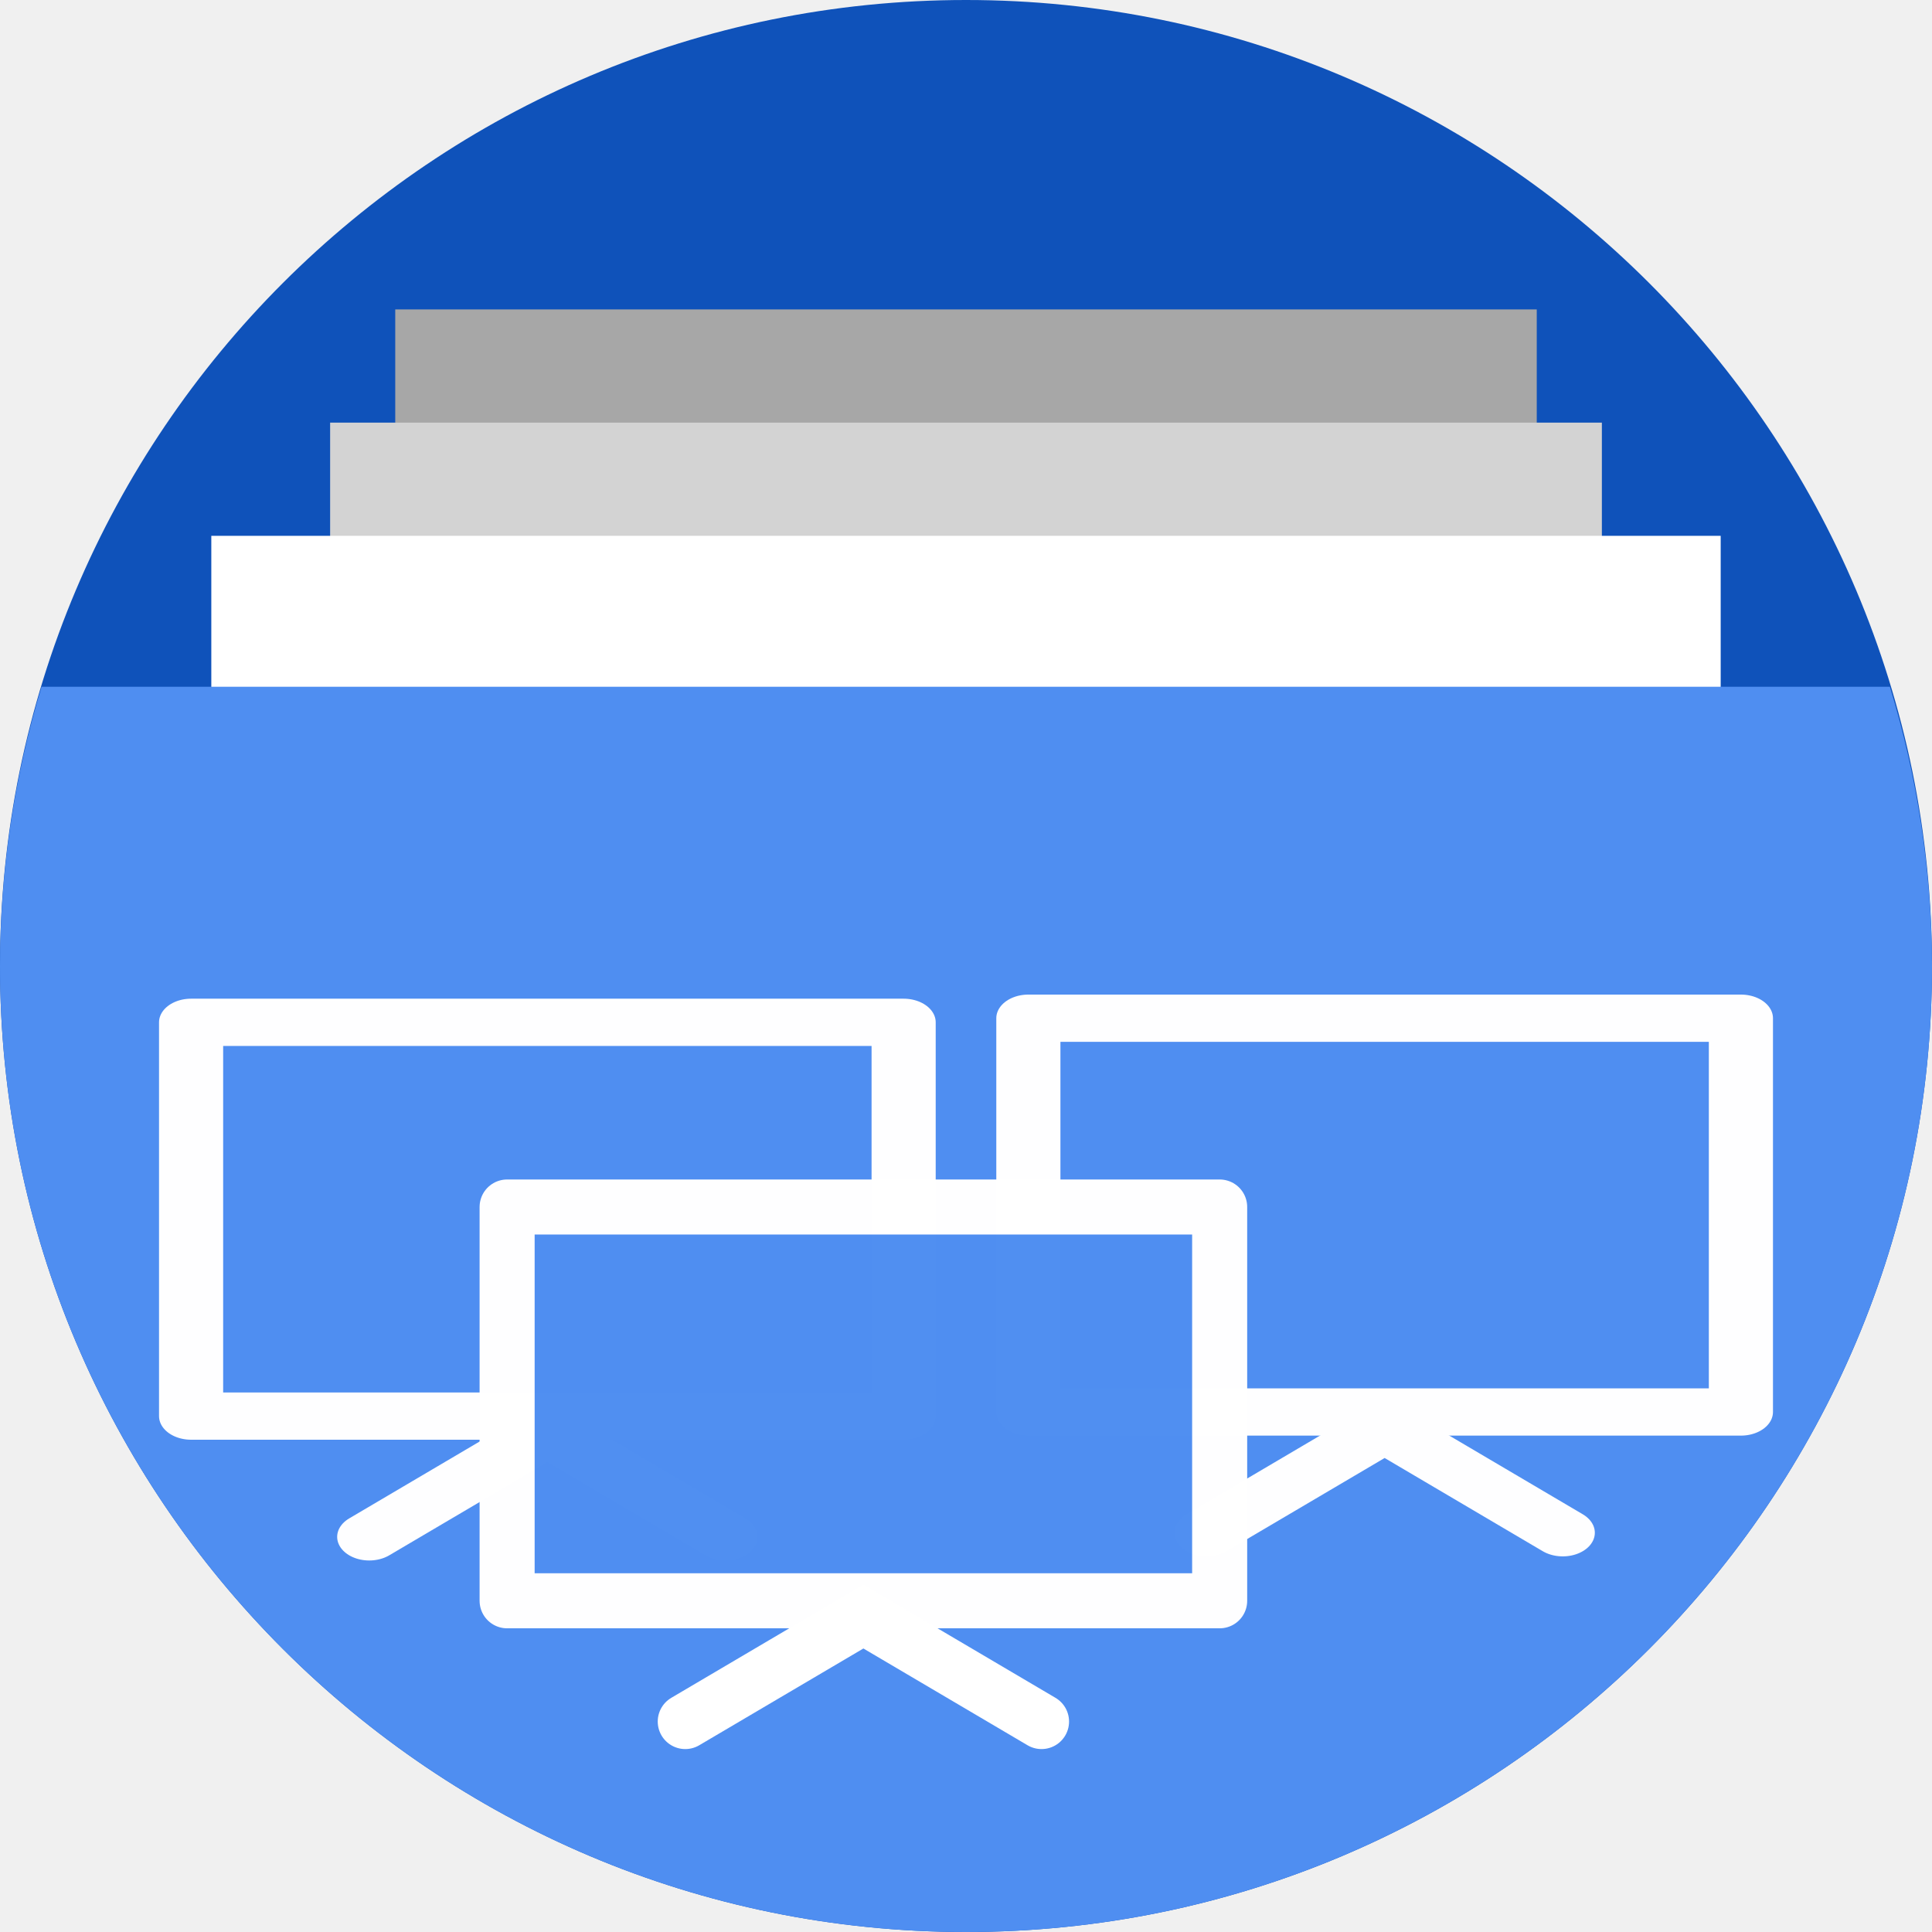
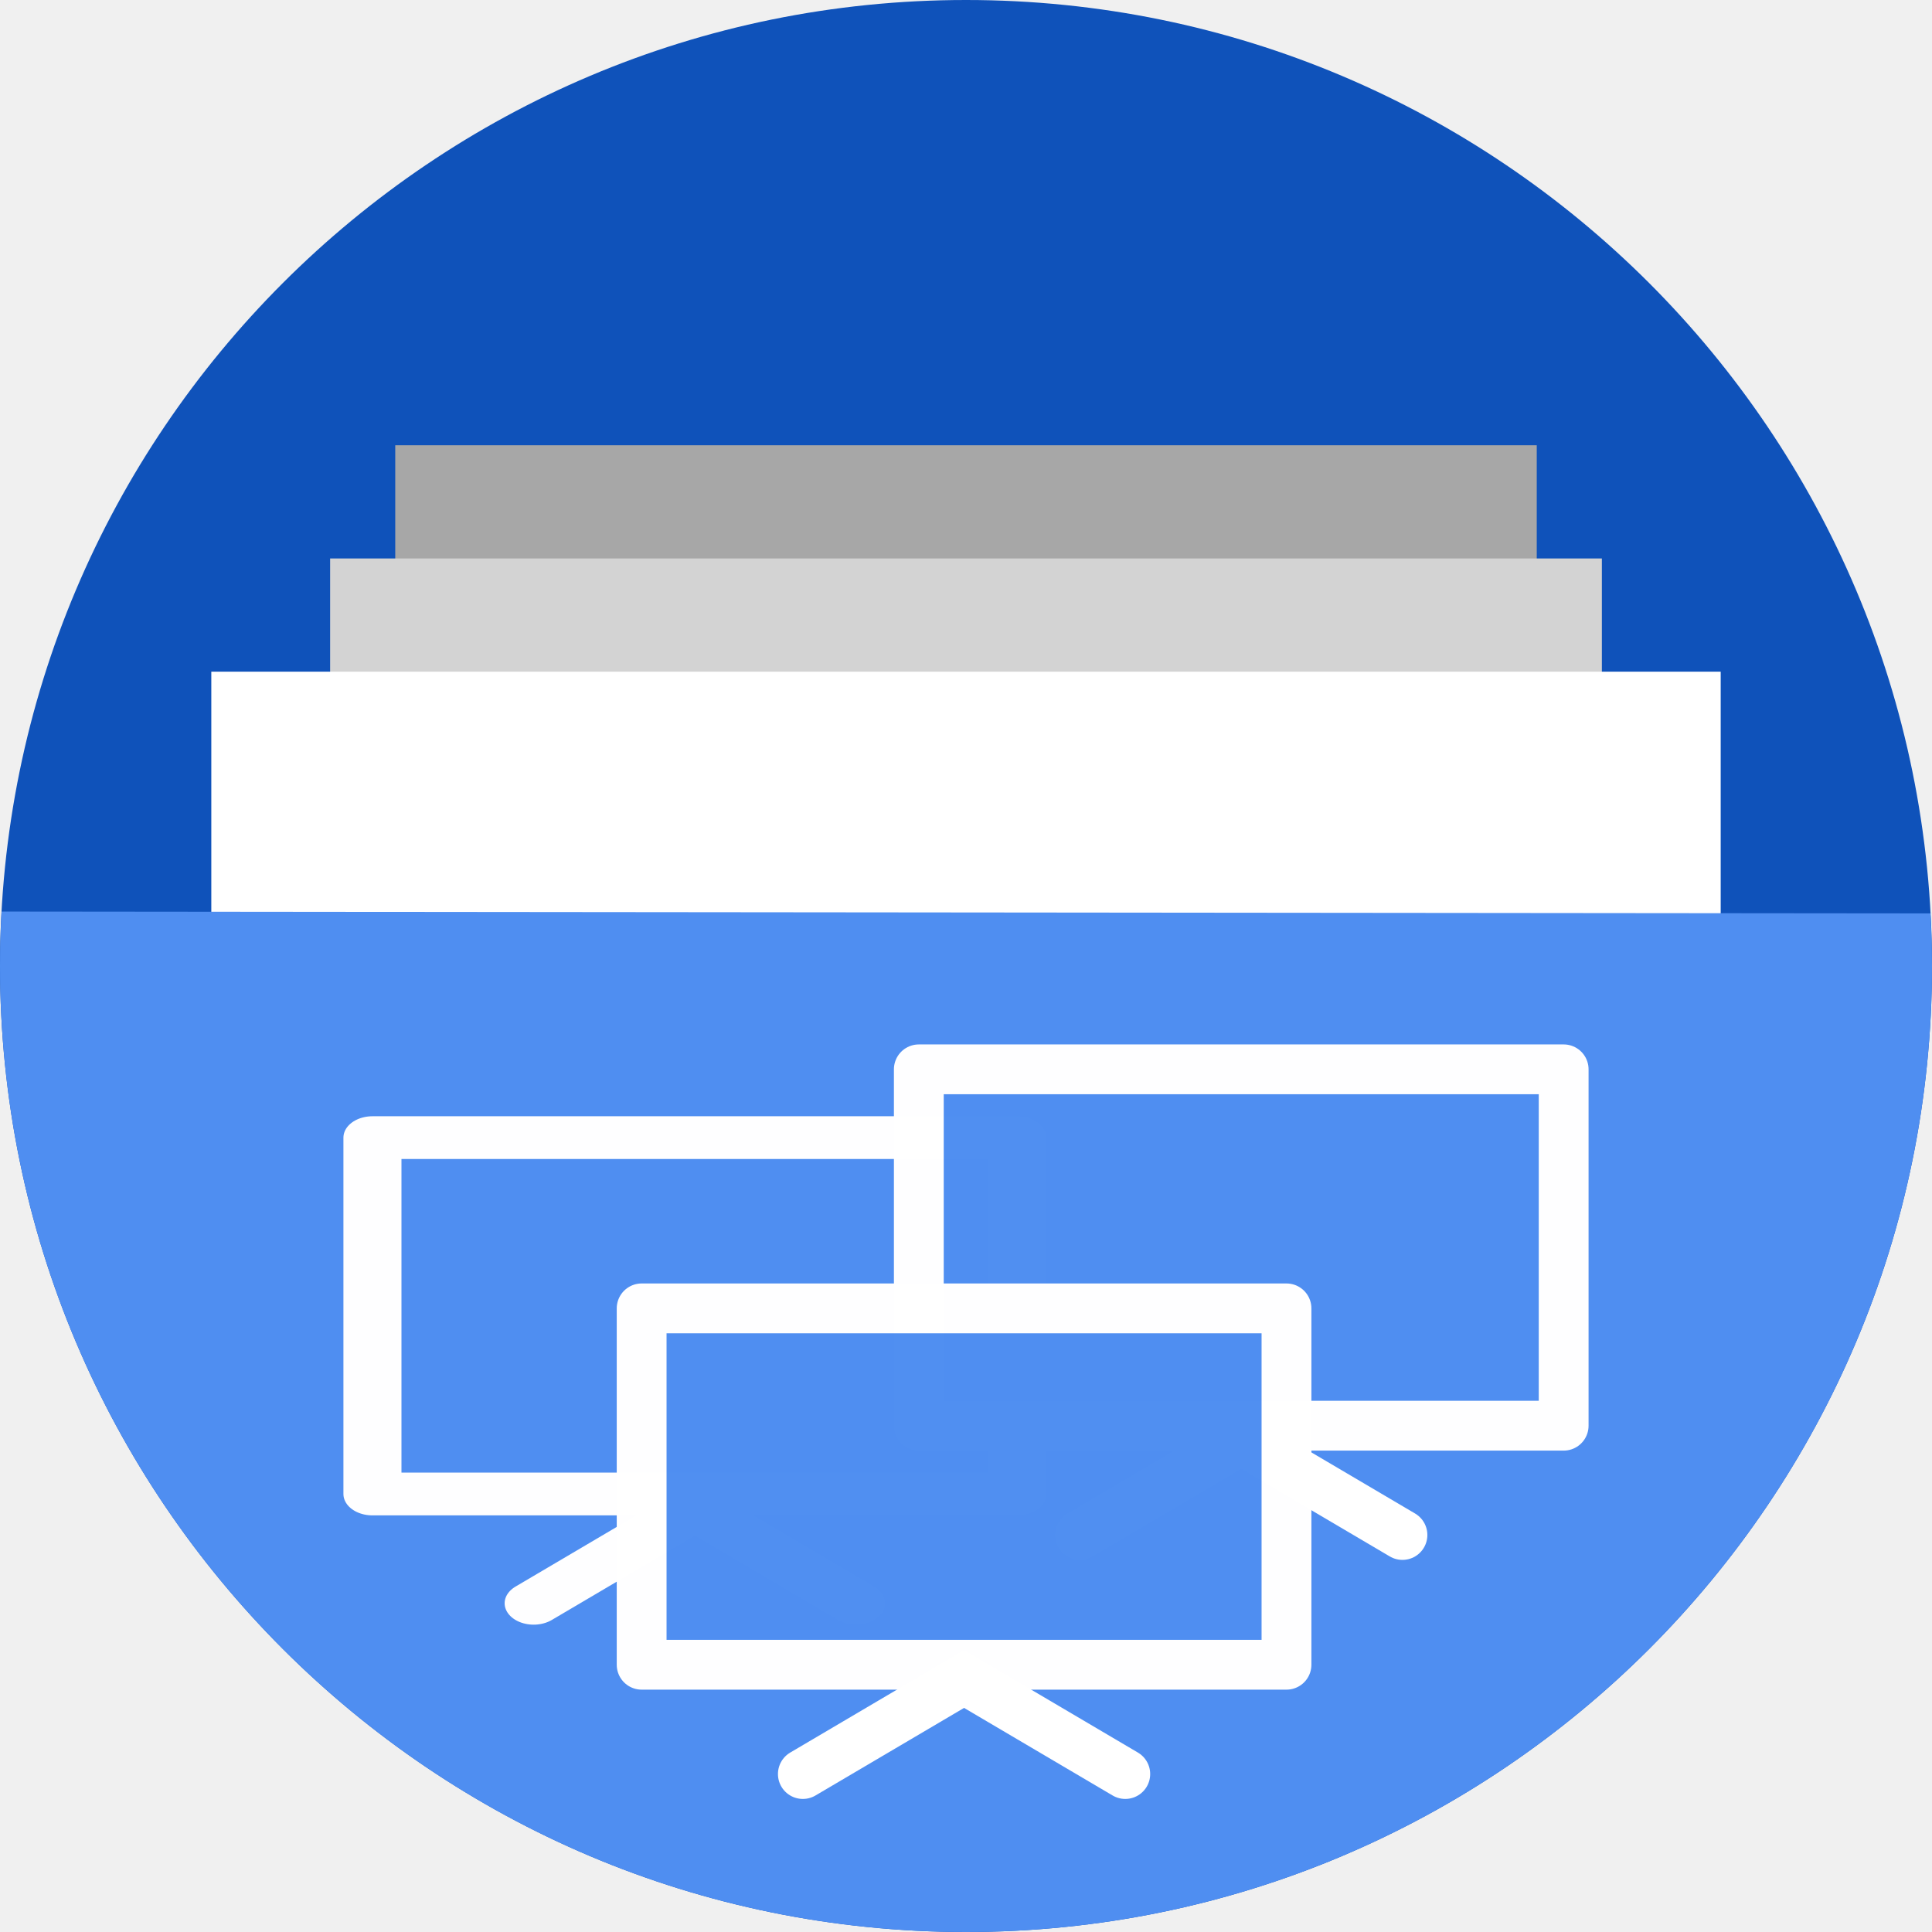
<svg xmlns="http://www.w3.org/2000/svg" version="1.1" id="svg2" viewBox="0 0 256 256" height="256" width="256">
  <defs id="defs4">
    <clipPath id="clipPath5002" clipPathUnits="userSpaceOnUse">
      <g id="g5004">
        <path style="fill:#0f9d58;fill-opacity:1;stroke:none;stroke-width:4.858;stroke-linejoin:round;stroke-miterlimit:4;stroke-dasharray:none;stroke-opacity:1" d="M 88.118,249.435 C 46.103,235.291 14.771,201.687 4.134,159.361 1.338,148.236 0.923,144.163 0.926,127.889 0.928,117.472 1.134,112.014 1.658,108.541 4.465,89.913 12.177,70.638 23.043,55.086 c 3.959,-5.666 8.345,-10.931 9.102,-10.926 0.328,0.002 10.489,18.31 22.579,40.683 12.09,22.373 22.375,41.335 22.854,42.136 0.479,0.802 0.925,2.441 0.99,3.643 0.343,6.316 2.524,14.21 5.642,20.423 2.954,5.887 5.065,8.733 10.435,14.067 6.714,6.67 12.889,10.286 21.732,12.729 3.166,0.874 5.105,1.05 11.575,1.05 8.826,0 12.602,-0.762 19.264,-3.887 2.046,-0.96 3.937,-1.665 4.202,-1.568 0.265,0.097 -11.056,17.665 -25.157,39.038 l -25.639,38.861 -3.094,0.112 c -2.555,0.093 -4.195,-0.258 -9.409,-2.014 z" id="path5006" transform="translate(0,796.3622)" />
        <path style="fill:#f4b400;fill-opacity:1;stroke:none;stroke-width:4.858;stroke-linejoin:round;stroke-miterlimit:4;stroke-dasharray:none;stroke-opacity:1" d="m 112.36,1051.517 c -10.001,-1.45 -12.156,-1.82 -12.532,-2.156 -0.249,-0.222 1.738,-3.748 4.55,-8.072 7.166,-11.021 49.772,-74.648 50.259,-75.055 3.575,-2.992 8.635,-8.041 10.575,-10.554 3.362,-4.353 7.558,-12.914 9.065,-18.494 6.193,-22.925 -2.593,-47.152 -21.7,-59.837 l -2.961,-1.966 17.025,0.296 c 9.364,0.163 31.17,0.434 48.459,0.603 l 31.435,0.307 1.546,4.189 c 2.246,6.086 4.678,15.095 5.935,21.982 1.525,8.36 1.925,28.859 0.739,37.828 -3.08,23.278 -12.813,45.72 -27.802,64.106 -20.476,25.117 -51.46,42.197 -84.146,46.389 -5.312,0.681 -26.646,0.986 -30.446,0.436 z" id="path5008" />
        <path style="fill:#db4437;fill-opacity:1;stroke:none;stroke-width:10;stroke-linejoin:round;stroke-miterlimit:4;stroke-dasharray:none;stroke-opacity:1" d="M 67.99,108.873 C 41.284,59.576 33.29,45.149 32.234,44.345 31.651,43.901 32.811,42.55 38.696,36.815 53.436,22.45 68.809,13.041 87.839,6.736 101.687,2.148 112.582,0.437 127.951,0.437 c 21.31,0 37.805,3.81 56.835,13.126 25.294,12.383 46.194,33.579 58.52,59.346 1.611,3.369 2.93,6.372 2.93,6.675 0,0.56 -10.549,0.495 -71.165,-0.437 l -24.288,-0.374 -3.931,-1.764 c -6.757,-3.033 -10.646,-3.84 -18.658,-3.868 -5.03,-0.018 -7.979,0.208 -10.316,0.788 -14.508,3.604 -26.283,12.948 -33.292,26.419 -3.585,6.891 -5.247,13.082 -6.332,23.583 l -0.337,3.267 -9.927,-18.326 z" id="path5010" transform="translate(0,796.3622)" />
      </g>
    </clipPath>
    <clipPath clipPathUnits="userSpaceOnUse" id="clipPath4271">
      <circle style="fill:#292929;fill-opacity:0.26;stroke:none;stroke-width:10;stroke-linejoin:round;stroke-miterlimit:4;stroke-dasharray:none;stroke-opacity:0.259" id="circle4273" cx="128" cy="128" r="128" />
    </clipPath>
    <clipPath id="clipPath4363" clipPathUnits="userSpaceOnUse">
      <circle style="fill:#4285f4;fill-opacity:1;stroke:none;stroke-width:10;stroke-linejoin:round;stroke-miterlimit:4;stroke-dasharray:none;stroke-opacity:0.259" id="circle4365" cx="128" cy="924.362" r="128" />
    </clipPath>
    <clipPath clipPathUnits="userSpaceOnUse" id="clipPath4452">
      <circle style="fill:#4285f4;fill-opacity:1;stroke:none;stroke-width:10;stroke-linejoin:round;stroke-miterlimit:4;stroke-dasharray:none;stroke-opacity:0.259" id="circle4454" cx="128" cy="924.362" r="128" />
    </clipPath>
    <clipPath id="clipPath5177" clipPathUnits="userSpaceOnUse">
      <circle style="fill:#4285f4;fill-opacity:1;stroke:none;stroke-width:10;stroke-linejoin:round;stroke-miterlimit:4;stroke-dasharray:none;stroke-opacity:0.259" id="circle5179" cx="128" cy="924.362" r="128" />
    </clipPath>
    <clipPath clipPathUnits="userSpaceOnUse" id="clipPath4342">
      <circle style="fill:#4285f4;fill-opacity:1;stroke:none;stroke-width:10;stroke-linejoin:round;stroke-miterlimit:4;stroke-dasharray:none;stroke-opacity:0.259" id="circle4344" cx="128" cy="933.487" r="128" />
    </clipPath>
    <clipPath id="clipPath4681" clipPathUnits="userSpaceOnUse">
      <circle style="fill:#9d5fad;fill-opacity:1;stroke:none;stroke-width:10;stroke-linejoin:round;stroke-miterlimit:4;stroke-dasharray:none;stroke-opacity:0.259" id="circle4683" cx="127.003" cy="930.44" r="128" />
    </clipPath>
    <clipPath clipPathUnits="userSpaceOnUse" id="clipPath4235">
      <circle style="fill:#0f9d58;fill-opacity:1;stroke:none;stroke-width:10;stroke-linejoin:round;stroke-miterlimit:4;stroke-dasharray:none;stroke-opacity:0.259" id="circle4237" cx="128" cy="924.362" r="128" />
    </clipPath>
    <clipPath id="clipPath4771" clipPathUnits="userSpaceOnUse">
      <circle style="fill:#0f9d58;fill-opacity:1;stroke:none;stroke-width:10;stroke-linejoin:round;stroke-miterlimit:4;stroke-dasharray:none;stroke-opacity:0.259" id="circle4773" cx="128" cy="924.362" r="128" />
    </clipPath>
    <clipPath clipPathUnits="userSpaceOnUse" id="clipPath4842">
      <circle style="fill:#0f9d58;fill-opacity:1;stroke:none;stroke-width:10;stroke-linejoin:round;stroke-miterlimit:4;stroke-dasharray:none;stroke-opacity:0.259" id="circle4844" cx="128" cy="924.362" r="128" />
    </clipPath>
    <clipPath id="clipPath4458" clipPathUnits="userSpaceOnUse">
      <circle style="fill:#ff3b38;fill-opacity:1;stroke:none;stroke-width:10;stroke-linejoin:round;stroke-miterlimit:4;stroke-dasharray:none;stroke-opacity:0.259" id="circle4460" cx="128" cy="924.362" r="128" />
    </clipPath>
    <clipPath clipPathUnits="userSpaceOnUse" id="clipPath4783">
      <circle style="fill:#ff3b38;fill-opacity:1;stroke:none;stroke-width:10;stroke-linejoin:round;stroke-miterlimit:4;stroke-dasharray:none;stroke-opacity:0.259" id="circle4785" cx="128" cy="924.362" r="128" />
    </clipPath>
    <clipPath id="clipPath4789" clipPathUnits="userSpaceOnUse">
      <circle style="fill:#80b4ff;fill-opacity:1;stroke:none;stroke-width:10;stroke-linejoin:round;stroke-miterlimit:4;stroke-dasharray:none;stroke-opacity:0.259" id="circle4791" cx="102.647" cy="924.362" r="128" />
    </clipPath>
    <clipPath clipPathUnits="userSpaceOnUse" id="clipPath4476">
      <circle style="fill:#80b4ff;fill-opacity:1;stroke:none;stroke-width:10;stroke-linejoin:round;stroke-miterlimit:4;stroke-dasharray:none;stroke-opacity:0.259" id="circle4478" cx="112.592" cy="920.235" r="82.028" />
    </clipPath>
    <filter id="filter4298" style="color-interpolation-filters:sRGB">
      <feFlood id="feFlood4300" result="flood" flood-color="rgb(0,0,0)" flood-opacity="0.498" />
      <feComposite id="feComposite4302" result="composite1" operator="in" in2="SourceGraphic" in="flood" />
      <feGaussianBlur id="feGaussianBlur4304" result="blur" stdDeviation="1.6" in="composite1" />
      <feOffset id="feOffset4306" result="offset" dy="-7.7" dx="-2.77556e-17" />
      <feComposite id="feComposite4308" result="composite2" operator="over" in2="offset" in="SourceGraphic" />
    </filter>
    <clipPath clipPathUnits="userSpaceOnUse" id="clipPath5389">
      <circle style="fill:#2496e3;fill-opacity:1;stroke:none;stroke-width:10;stroke-linejoin:round;stroke-miterlimit:4;stroke-dasharray:none;stroke-opacity:0.259" id="circle5391" cx="128" cy="924.362" r="128" />
    </clipPath>
    <clipPath clipPathUnits="userSpaceOnUse" id="clipPath5092">
      <path transform="matrix(1.231534,0,0,1.060896,-109.2427,-939.3781)" id="path5094" d="m 10.421,864.272 42.535,-0.091 21.267,-0.046 c 7.245,-0.015 14.491,-0.03 21.736,-0.046 8.395,-10.588 10.292,-15.477 14.085,-17.717 3.793,-2.24 9.482,-1.832 25.46,-1.827 23.366,-0.007 109.606,-0.678 109.606,-0.678 l -0.088,12.152 -0.088,12.152 -0.088,12.152 -0.088,12.152 -0.088,12.152 -0.088,12.152 -0.088,12.152 -0.088,12.152 -0.088,12.152 -0.088,12.152 -0.088,12.152 -0.088,12.152 -0.088,12.152 -0.088,12.152 c 0,0 0.594,8.159 -0.088,12.152 -0.582,3.408 -0.78,7.518 -3.37,9.807 -2.831,2.503 -7.334,1.952 -11.093,2.344 -4.766,0.498 -14.375,0 -14.375,0 l -14.375,0 -14.375,0 -14.375,0 -14.375,0 -14.375,0 -14.375,0 -14.375,0 -14.375,0 -14.375,0 c 0,0 -9.583,0 -14.375,0 -4.792,0 -9.583,0 -14.375,0 -4.792,0 -9.501,0.094 -14.375,0 -4.874,-0.093 -10.854,0.062 -15.031,-0.571 -4.177,-0.633 -7.7,-0.558 -9.968,-2.711 -2.269,-2.154 -2.216,-4.499 -2.972,-7.595 -0.756,-3.095 -0.957,-7.246 -1.189,-10.877 -0.232,-3.631 -0.137,-7.251 -0.205,-10.877 -0.068,-3.626 -0.137,-7.251 -0.205,-10.877 -0.068,-3.626 -0.137,-7.251 -0.205,-10.877 -0.068,-3.626 -0.137,-7.251 -0.205,-10.877 -0.068,-3.626 -0.205,-10.877 -0.205,-10.877 L 12.062,951.284 11.857,940.408 11.652,929.531 11.447,918.655 11.242,907.778 11.037,896.902 10.832,886.025 10.627,875.148 Z" style="opacity:0.91;fill:#38bae1;fill-opacity:1;stroke:none;stroke-width:0;stroke-linecap:round;stroke-linejoin:round;stroke-miterlimit:4;stroke-dasharray:none;stroke-opacity:1;filter:url(#filter4298)" />
    </clipPath>
    <clipPath clipPathUnits="userSpaceOnUse" id="clipPath5147">
      <circle style="fill:#2496e3;fill-opacity:1;stroke:none;stroke-width:10;stroke-linejoin:round;stroke-miterlimit:4;stroke-dasharray:none;stroke-opacity:0.259" id="circle5149" cx="128" cy="924.362" r="128" />
    </clipPath>
    <clipPath clipPathUnits="userSpaceOnUse" id="clipPath5153">
      <path clip-path="url(#clipPath5147)" id="path5155" d="m 255.701,889.78 -111.252,-0.299 -33.495,-57.121 -110.953,0 0,220 256,0 z" style="opacity:1;fill:#37bae1;fill-opacity:1;stroke:none;stroke-width:10;stroke-linecap:butt;stroke-linejoin:miter;stroke-miterlimit:4;stroke-dasharray:none;stroke-opacity:1" transform="matrix(0.9631056,0,0,0.9631058,-73.60826,-871.1027)" />
    </clipPath>
    <clipPath id="clipPath4537" clipPathUnits="userSpaceOnUse">
      <path transform="matrix(0.8746836,0,0,0.8746837,-63.85454,-777.382)" clip-path="url(#clipPath5147)" id="path4539" d="m 255.402,879.313 -121.72,0 -22.729,-46.953 -110.953,0 0,220 256,0 z" style="opacity:1;fill:#2ccaff;fill-opacity:1;stroke:none;stroke-width:10;stroke-linecap:butt;stroke-linejoin:miter;stroke-miterlimit:4;stroke-dasharray:none;stroke-opacity:1" />
    </clipPath>
    <clipPath clipPathUnits="userSpaceOnUse" id="clipPath4592">
      <ellipse style="fill:#218dd7;fill-opacity:1;stroke:none;stroke-width:10;stroke-linejoin:round;stroke-miterlimit:4;stroke-dasharray:none;stroke-opacity:0.259" id="circle4594" cx="48.105" cy="31.143" rx="111.96" ry="111.96" />
    </clipPath>
    <clipPath id="clipPath5287" clipPathUnits="userSpaceOnUse">
      <circle style="fill:#218dd7;fill-opacity:1;stroke:none;stroke-width:10;stroke-linejoin:round;stroke-miterlimit:4;stroke-dasharray:none;stroke-opacity:0.259" id="circle5289" cx="143.661" cy="935.11" r="110.354" />
    </clipPath>
    <clipPath clipPathUnits="userSpaceOnUse" id="clipPath4946">
      <g id="g4956" transform="translate(-5e-7,74.17366)">
        <rect style="opacity:1;fill:#a7a7a7;fill-opacity:1;stroke:none;stroke-width:11.469;stroke-linecap:butt;stroke-linejoin:miter;stroke-miterlimit:4;stroke-dasharray:none;stroke-opacity:1" id="rect4948" width="151.256" height="45" x="52.372" y="737.362" />
        <rect y="752.362" x="43.744" height="45" width="168.512" id="rect4950" style="opacity:1;fill:#d3d3d3;fill-opacity:1;stroke:none;stroke-width:12.105;stroke-linecap:butt;stroke-linejoin:miter;stroke-miterlimit:4;stroke-dasharray:none;stroke-opacity:1" />
        <rect style="opacity:1;fill:#ffffff;fill-opacity:1;stroke:none;stroke-width:13.188;stroke-linecap:butt;stroke-linejoin:miter;stroke-miterlimit:4;stroke-dasharray:none;stroke-opacity:1" id="rect4952" width="200" height="45" x="28" y="767.362" />
        <path id="path4954" d="M 5.506,787.362 A 128,128 0 0 0 0,824.362 128,128 0 0 0 128,952.362 128,128 0 0 0 256,824.362 a 128,128 0 0 0 -5.582,-37 z" style="fill:#2ccaff;fill-opacity:1;fill-rule:evenodd;stroke:none;stroke-width:2.849px;stroke-linecap:butt;stroke-linejoin:miter;stroke-opacity:1" />
      </g>
    </clipPath>
  </defs>
  <g id="layer1" transform="translate(0,-796.3622)">
-     <circle r="128" cy="924.362" cx="128" id="path4152" style="fill:#0f52ba;fill-opacity:1;stroke:none;stroke-width:10;stroke-linejoin:round;stroke-miterlimit:4;stroke-dasharray:none;stroke-opacity:0.259" />
    <text xml:space="preserve" style="font-style:normal;font-weight:normal;font-size:40px;line-height:125%;font-family:sans-serif;letter-spacing:0px;word-spacing:0px;fill:#000000;fill-opacity:1;stroke:none;stroke-width:1px;stroke-linecap:butt;stroke-linejoin:miter;stroke-opacity:1" x="120" y="927.362" id="text4914">
      <tspan id="tspan4916" x="120" y="927.362" />
    </text>
-     <g id="g4241" transform="translate(-4.11162,138)" style="stroke:none">
-       <g id="g4446" style="stroke:none">
-         <g style="fill:none;fill-rule:evenodd;stroke:none;stroke-width:10;stroke-linecap:round;stroke-linejoin:miter;stroke-miterlimit:4;stroke-dasharray:none;stroke-opacity:1" id="g4448">
-           <path d="m 129.989,850.412 c 0,15 0,15 0,15 L -82.143,1077.544 c 0,0 0,0 0,-15 z" id="path4450" style="stroke:none" />
-         </g>
-         <path style="fill:none;fill-rule:evenodd;stroke:none;stroke-width:10;stroke-linecap:round;stroke-linejoin:miter;stroke-miterlimit:4;stroke-dasharray:none;stroke-opacity:1" d="m 129.989,850.412 c 0,15 0,15 0,15" id="path4247" />
-       </g>
-       <g id="g4453" style="stroke:none">
-         <g style="fill:none;fill-rule:evenodd;stroke:none;stroke-width:10;stroke-linecap:round;stroke-linejoin:miter;stroke-miterlimit:4;stroke-dasharray:none;stroke-opacity:1" id="g4455">
-           <path d="m 111.581,850.412 c 0,15 0,15 0,15 l -212.132,212.132 c 0,0 0,0 0,-15 z" id="path4457" style="stroke:none" />
-         </g>
-         <path id="path4245" d="m 111.581,850.412 c 0,15 0,15 0,15" style="fill:none;fill-rule:evenodd;stroke:none;stroke-width:10;stroke-linecap:round;stroke-linejoin:miter;stroke-miterlimit:4;stroke-dasharray:none;stroke-opacity:1" />
-       </g>
-       <g id="g4460" style="stroke:none">
-         <g style="fill:none;fill-rule:evenodd;stroke:none;stroke-width:10;stroke-linecap:round;stroke-linejoin:miter;stroke-miterlimit:4;stroke-dasharray:none;stroke-opacity:1" id="g4462">
-           <path d="m 93.173,850.412 c 0,15 0,15 0,15 L -118.959,1077.544 c 0,0 0,0 0,-15 z" id="path4464" style="stroke:none" />
-         </g>
-         <path style="fill:none;fill-rule:evenodd;stroke:none;stroke-width:10;stroke-linecap:round;stroke-linejoin:miter;stroke-miterlimit:4;stroke-dasharray:none;stroke-opacity:1" d="m 93.173,850.412 c 0,15 0,15 0,15" id="path4243" />
-       </g>
-       <g id="g4467" style="stroke:none">
-         <g style="fill:none;fill-rule:evenodd;stroke:none;stroke-width:10;stroke-linecap:round;stroke-linejoin:miter;stroke-miterlimit:4;stroke-dasharray:none;stroke-opacity:1" id="g4469">
-           <path d="m 166.804,850.412 c 0,15 0,15 0,15 L -45.328,1077.544 c 0,0 0,0 0,-15 z" id="path4471" style="stroke:none" />
-         </g>
-         <path style="fill:none;fill-rule:evenodd;stroke:none;stroke-width:10;stroke-linecap:round;stroke-linejoin:miter;stroke-miterlimit:4;stroke-dasharray:none;stroke-opacity:1" d="m 166.804,850.412 c 0,15 0,15 0,15" id="path4251" />
-       </g>
-       <g id="g4474" style="stroke:none">
-         <g style="fill:none;fill-rule:evenodd;stroke:none;stroke-width:10;stroke-linecap:round;stroke-linejoin:miter;stroke-miterlimit:4;stroke-dasharray:none;stroke-opacity:1" id="g4476">
-           <path d="m 148.396,850.412 c 0,15 0,15 0,15 L -63.736,1077.544 c 0,0 0,0 0,-15 z" id="path4478" style="stroke:none" />
-         </g>
-         <path id="path4249" d="m 148.396,850.412 c 0,15 0,15 0,15" style="fill:none;fill-rule:evenodd;stroke:none;stroke-width:10;stroke-linecap:round;stroke-linejoin:miter;stroke-miterlimit:4;stroke-dasharray:none;stroke-opacity:1" />
-       </g>
-     </g>
    <g style="opacity:1;fill:#ffffff;fill-opacity:1;fill-rule:nonzero;stroke:none;stroke-width:1;stroke-miterlimit:4;stroke-dasharray:none;stroke-opacity:1" id="g4228" transform="matrix(1.143271,0,0,1.14327,73.00302,888.7578)">
      <g style="fill:#ffffff;fill-opacity:1;stroke:none;stroke-width:1;stroke-miterlimit:4;stroke-dasharray:none;stroke-opacity:1" id="g4230" />
    </g>
-     <rect style="opacity:1;fill:#a7a7a7;fill-opacity:1;stroke:none;stroke-width:11.469;stroke-linecap:butt;stroke-linejoin:miter;stroke-miterlimit:4;stroke-dasharray:none;stroke-opacity:1" id="rect4515" width="151.256" height="45" x="52.372" y="837.362" />
-     <rect y="852.362" x="43.744" height="45" width="168.512" id="rect5393" style="opacity:1;fill:#d3d3d3;fill-opacity:1;stroke:none;stroke-width:12.105;stroke-linecap:butt;stroke-linejoin:miter;stroke-miterlimit:4;stroke-dasharray:none;stroke-opacity:1" />
-     <rect style="opacity:1;fill:#ffffff;fill-opacity:1;stroke:none;stroke-width:13.188;stroke-linecap:butt;stroke-linejoin:miter;stroke-miterlimit:4;stroke-dasharray:none;stroke-opacity:1" id="rect5395" width="200" height="45" x="28" y="867.362" />
-     <path id="path57" d="m 5.506,887.362 a 128,128 0 0 0 -5.506,37 128,128 0 0 0 128,128 128,128 0 0 0 128,-128 128,128 0 0 0 -5.582,-37 z" style="fill:#4f8ef1;fill-opacity:1;fill-rule:evenodd;stroke:none;stroke-width:2.849px;stroke-linecap:butt;stroke-linejoin:miter;stroke-opacity:1" />
-     <g id="g4599" transform="translate(5e-7,25.8264)" clip-path="url(#clipPath4946)" style="fill:#0f52ba;fill-opacity:1">
-       <g id="g4587" transform="matrix(0.9441608,0,0,0.6957059,-45.49144,295.6119)" style="opacity:0.99;fill:#0f52ba;fill-opacity:1;stroke:#ffffff;stroke-opacity:1">
-         <g id="g4786" style="fill:#0f52ba;fill-opacity:1">
-           <g id="g4783" style="color:#000000;font-style:normal;font-variant:normal;font-weight:normal;font-stretch:normal;font-size:medium;line-height:normal;font-family:sans-serif;font-variant-ligatures:normal;font-variant-position:normal;font-variant-caps:normal;font-variant-numeric:normal;font-variant-alternates:normal;font-feature-settings:normal;text-indent:0;text-align:start;text-decoration:none;text-decoration-line:none;text-decoration-style:solid;text-decoration-color:#000000;letter-spacing:normal;word-spacing:normal;text-transform:none;writing-mode:lr-tb;direction:ltr;text-orientation:mixed;dominant-baseline:auto;baseline-shift:baseline;text-anchor:start;white-space:normal;shape-padding:0;clip-rule:nonzero;display:inline;overflow:visible;visibility:visible;opacity:1;isolation:auto;mix-blend-mode:normal;color-interpolation:sRGB;color-interpolation-filters:linearRGB;solid-color:#000000;solid-opacity:1;fill:#0f52ba;fill-opacity:1;fill-rule:nonzero;stroke:none;stroke-width:9;stroke-linecap:round;stroke-linejoin:round;stroke-miterlimit:4;stroke-dasharray:none;stroke-dashoffset:0;stroke-opacity:1;color-rendering:auto;image-rendering:auto;shape-rendering:auto;text-rendering:auto;enable-background:accumulate">
-             <path id="path4699" d="M188.642 876.58L188.642 907.299L82.576 1013.365L82.576 982.646Z" style="fill:#0f52ba;fill-opacity:1" />
-             <path id="path4701" d="M188.642 907.299L178.862 907.299L72.796 1013.365L82.576 1013.365Z" style="fill:#0f52ba;fill-opacity:1" />
-             <path id="path4703" d="M178.862 907.299L178.862 877.363L72.796 983.429L72.796 1013.365Z" style="fill:#0f52ba;fill-opacity:1" />
-             <path id="path4705" d="M175 872.122L75 872.122L-31.066 978.188L68.934 978.188Z" style="fill:#0f52ba;fill-opacity:1" />
-             <path id="path4707" d="M71.138 877.363L71.138 952.363L-34.928 1058.429L-34.928 983.429Z" style="fill:#0f52ba;fill-opacity:1" />
-             <path id="path4709" d="M75 957.604L114.589 957.604L8.523 1063.67L-31.066 1063.67Z" style="fill:#0f52ba;fill-opacity:1" />
-             <path id="path4711" d="M114.589 957.604C109.072 962.017 103.555 966.43 98.038 970.844L-8.028 1076.91C-2.511 1072.496 3.006 1068.083 8.523 1063.67Z" style="fill:#0f52ba;fill-opacity:1" />
-             <path id="path4713" d="M99.999 980.603L115.489 980.603L9.423 1086.669L-6.067 1086.669Z" style="fill:#0f52ba;fill-opacity:1" />
-             <path id="path4715" d="M115.489 980.603L115.489 987.54L9.423 1093.606L9.423 1086.669Z" style="fill:#0f52ba;fill-opacity:1" />
-             <path id="path4717" d="M119.351 992.781L158.941 992.781L52.875 1098.847L13.285 1098.847Z" style="fill:#0f52ba;fill-opacity:1" />
-             <path id="path4719" d="M158.941 992.781C153.424 997.194 147.908 1001.608 142.392 1006.021L36.326 1112.087C41.842 1107.674 47.358 1103.26 52.875 1098.847Z" style="fill:#0f52ba;fill-opacity:1" />
-             <path id="path4721" d="M144.353 1015.779L194.352 1015.779L88.286 1121.845L38.287 1121.845Z" style="fill:#0f52ba;fill-opacity:1" />
-             <path id="path4723" d="M196.313 1006.021C190.796 1001.608 185.28 997.194 179.764 992.781L73.698 1098.847C79.214 1103.26 84.73 1107.674 90.247 1112.087Z" style="fill:#0f52ba;fill-opacity:1" />
-             <path id="path4725" d="M179.764 992.781L219.351 992.781L113.285 1098.847L73.698 1098.847Z" style="fill:#0f52ba;fill-opacity:1" />
-             <path id="path4727" d="M223.213 987.54L223.213 979.822L117.147 1085.888L117.147 1093.606Z" style="fill:#0f52ba;fill-opacity:1" />
-             <path id="path4729" d="M223.213 979.822L267.505 979.822L161.439 1085.888L117.147 1085.888Z" style="fill:#0f52ba;fill-opacity:1" />
-             <path id="path4731" d="M269.466 970.064C263.948 965.649 258.431 961.235 252.913 956.821L146.847 1062.887C152.365 1067.301 157.882 1071.715 163.4 1076.13Z" style="fill:#0f52ba;fill-opacity:1" />
-             <path id="path4733" d="M252.913 956.821L292.504 956.821L186.438 1062.887L146.847 1062.887Z" style="fill:#0f52ba;fill-opacity:1" />
-             <path id="path4735" d="M296.366 951.58L296.366 876.58L190.3 982.646L190.3 1057.646Z" style="fill:#0f52ba;fill-opacity:1" />
-             <path id="path4737" d="M196.367 881.821L288.642 881.821L182.576 987.887L90.301 987.887Z" style="fill:#0f52ba;fill-opacity:1" />
-             <path id="path4739" d="M288.642 881.821L288.642 946.338L182.576 1052.404L182.576 987.887Z" style="fill:#0f52ba;fill-opacity:1" />
-             <path id="path4741" d="M288.642 946.338L219.351 946.338L113.285 1052.404L182.576 1052.404Z" style="fill:#0f52ba;fill-opacity:1" />
-             <path id="path4743" d="M215.489 951.58L215.489 973.104L109.423 1079.17L109.423 1057.646Z" style="fill:#0f52ba;fill-opacity:1" />
-             <path id="path4745" d="M215.489 974.581L215.489 982.298L109.423 1088.364L109.423 1080.647Z" style="fill:#0f52ba;fill-opacity:1" />
-             <path id="path4747" d="M215.489 982.298L123.213 982.298L17.147 1088.364L109.423 1088.364Z" style="fill:#0f52ba;fill-opacity:1" />
-             <path id="path4749" d="M123.213 982.298L123.213 975.361L17.147 1081.427L17.147 1088.364Z" style="fill:#0f52ba;fill-opacity:1" />
-             <path id="path4751" d="M119.351 970.12L114.159 970.12L8.093 1076.186L13.285 1076.186Z" style="fill:#0f52ba;fill-opacity:1" />
-             <path id="path4753" d="M114.159 970.12C116.543 968.212 118.928 966.306 121.312 964.398L15.246 1070.464C12.862 1072.372 10.477 1074.278 8.093 1076.186Z" style="fill:#0f52ba;fill-opacity:1" />
-             <path id="path4755" d="M123.213 959.881L123.213 952.363L17.147 1058.429L17.147 1065.947Z" style="fill:#0f52ba;fill-opacity:1" />
-             <path id="path4757" d="M119.351 947.121L78.862 947.121L-27.204 1053.187L13.285 1053.187Z" style="fill:#0f52ba;fill-opacity:1" />
-             <path id="path4759" d="M78.862 947.121L78.862 882.605L-27.204 988.671L-27.204 1053.187Z" style="fill:#0f52ba;fill-opacity:1" />
-             <path id="path4761" d="M78.862 882.605L171.137 882.605L65.071 988.671L-27.204 988.671Z" style="fill:#0f52ba;fill-opacity:1" />
-             <path id="path4763" d="M171.137 882.605L171.137 912.54L65.071 1018.606L65.071 988.671Z" style="fill:#0f52ba;fill-opacity:1" />
-             <path id="path4765" d="M175 917.781L192.504 917.781L86.438 1023.847L68.934 1023.847Z" style="fill:#0f52ba;fill-opacity:1" />
-             <path id="path4767" d="M223.213 956.821L232.096 956.821L126.03 1062.887L117.147 1062.887Z" style="fill:#0f52ba;fill-opacity:1" />
-             <path id="path4769" d="M232.096 956.821C229.135 959.19 226.174 961.558 223.213 963.927L117.147 1069.993C120.108 1067.624 123.069 1065.256 126.03 1062.887Z" style="fill:#0f52ba;fill-opacity:1" />
-             <path id="path4771" d="M242.503 960.667C246.117 963.558 249.731 966.448 253.345 969.339L147.279 1075.405C143.665 1072.514 140.051 1069.624 136.437 1066.733Z" style="fill:#0f52ba;fill-opacity:1" />
-             <path id="path4773" d="M253.345 969.339L231.664 969.339L125.598 1075.405L147.279 1075.405Z" style="fill:#0f52ba;fill-opacity:1" />
-             <path id="path4775" d="M231.664 969.339C235.277 966.448 238.89 963.558 242.503 960.667L136.437 1066.733C132.824 1069.624 129.211 1072.514 125.598 1075.405Z" style="fill:#0f52ba;fill-opacity:1" />
-             <path id="path4777" d="M169.352 996.624C172.965 999.515 176.579 1002.406 180.192 1005.296L74.126 1111.362C70.513 1108.472 66.899 1105.581 63.286 1102.69Z" style="fill:#0f52ba;fill-opacity:1" />
-             <path id="path4779" d="M180.192 1005.296L158.513 1005.296L52.447 1111.362L74.126 1111.362Z" style="fill:#0f52ba;fill-opacity:1" />
-             <path id="path4781" d="M158.513 1005.296C162.126 1002.406 165.739 999.515 169.352 996.624L63.286 1102.69C59.673 1105.581 56.06 1108.472 52.447 1111.362Z" style="fill:#0f52ba;fill-opacity:1" />
-           </g>
-           <path id="path4583" d="m 192.504,871.339 a 3.863,5.243 0 0 0 -3.862,5.241 v 30.719 h -9.781 V 877.363 a 3.863,5.243 0 0 0 -3.862,-5.241 H 75 a 3.863,5.243 0 0 0 -3.862,5.241 v 75 a 3.863,5.243 0 0 0 3.862,5.241 h 39.59 c -5.517,4.413 -11.034,8.826 -16.551,13.24 a 3.863,5.243 0 0 0 1.961,9.759 h 15.49 v 6.937 a 3.863,5.243 0 0 0 3.862,5.241 h 39.59 c -5.516,4.413 -11.033,8.827 -16.549,13.24 a 3.863,5.243 0 0 0 1.961,9.759 h 49.999 a 3.863,5.243 0 0 0 1.961,-9.759 c -5.516,-4.413 -11.033,-8.826 -16.549,-13.24 h 39.587 a 3.863,5.243 0 0 0 3.862,-5.241 v -7.718 h 44.292 a 3.863,5.243 0 0 0 1.961,-9.759 c -5.518,-4.414 -11.035,-8.829 -16.553,-13.242 h 39.592 a 3.863,5.243 0 0 0 3.862,-5.241 v -75 a 3.863,5.243 0 0 0 -3.862,-5.241 z m 3.862,10.483 h 92.276 v 64.517 h -69.291 a 3.863,5.243 0 0 0 -3.862,5.241 v 21.524 a 3.863,5.243 0 0 0 0.041,0.736 3.863,5.243 0 0 0 -0.041,0.741 v 7.718 h -92.276 v -6.937 a 3.863,5.243 0 0 0 -3.862,-5.241 h -5.192 c 2.384,-1.907 4.769,-3.814 7.153,-5.721 a 3.863,5.243 0 0 0 1.901,-4.517 v -7.518 a 3.863,5.243 0 0 0 -3.862,-5.241 H 78.862 v -64.517 h 92.276 v 29.935 a 3.863,5.243 0 0 0 3.862,5.241 h 17.505 a 3.863,5.243 0 0 0 3.862,-5.241 z m 26.847,75 h 8.883 c -2.961,2.369 -5.922,4.737 -8.883,7.106 z m 19.29,3.846 c 3.614,2.891 7.228,5.781 10.842,8.672 h -21.681 c 3.613,-2.891 7.226,-5.781 10.84,-8.672 z m -73.151,35.957 c 3.613,2.891 7.226,5.781 10.84,8.672 h -21.679 c 3.613,-2.891 7.226,-5.781 10.84,-8.672 z" style="color:#000000;font-style:normal;font-variant:normal;font-weight:normal;font-stretch:normal;font-size:medium;line-height:normal;font-family:sans-serif;font-variant-ligatures:normal;font-variant-position:normal;font-variant-caps:normal;font-variant-numeric:normal;font-variant-alternates:normal;font-feature-settings:normal;text-indent:0;text-align:start;text-decoration:none;text-decoration-line:none;text-decoration-style:solid;text-decoration-color:#000000;letter-spacing:normal;word-spacing:normal;text-transform:none;writing-mode:lr-tb;direction:ltr;text-orientation:mixed;dominant-baseline:auto;baseline-shift:baseline;text-anchor:start;white-space:normal;shape-padding:0;clip-rule:nonzero;display:inline;overflow:visible;visibility:visible;opacity:1;isolation:auto;mix-blend-mode:normal;color-interpolation:sRGB;color-interpolation-filters:linearRGB;solid-color:#000000;solid-opacity:1;fill:#0f52ba;fill-opacity:1;fill-rule:nonzero;stroke:none;stroke-width:9;stroke-linecap:round;stroke-linejoin:round;stroke-miterlimit:4;stroke-dasharray:none;stroke-dashoffset:0;stroke-opacity:1;color-rendering:auto;image-rendering:auto;shape-rendering:auto;text-rendering:auto;enable-background:accumulate" />
+     <circle r="128" cy="924.362" cx="128" id="path4152-3" style="fill:#0f52ba;fill-opacity:1;stroke:none;stroke-width:10;stroke-linejoin:round;stroke-miterlimit:4;stroke-dasharray:none;stroke-opacity:0.259" />
+     <g id="g977" transform="translate(0,10.00001)">
+       <rect style="opacity:1;fill:#a7a7a7;fill-opacity:1;stroke:none;stroke-width:11.469;stroke-linecap:butt;stroke-linejoin:miter;stroke-miterlimit:4;stroke-dasharray:none;stroke-opacity:1" id="rect4515-3" width="151.256" height="45" x="52.372" y="845.362" />
+       <rect y="860.362" x="43.744" height="45" width="168.512" id="rect5393-6" style="opacity:1;fill:#d3d3d3;fill-opacity:1;stroke:none;stroke-width:12.105;stroke-linecap:butt;stroke-linejoin:miter;stroke-miterlimit:4;stroke-dasharray:none;stroke-opacity:1" />
+       <rect style="opacity:1;fill:#ffffff;fill-opacity:1;stroke:none;stroke-width:13.188;stroke-linecap:butt;stroke-linejoin:miter;stroke-miterlimit:4;stroke-dasharray:none;stroke-opacity:1" id="rect5395-7" width="200" height="45" x="28" y="875.362" />
+     </g>
+     <path style="fill:#4f8ef1;fill-opacity:1;fill-rule:evenodd;stroke:none;stroke-width:2.849px;stroke-linecap:butt;stroke-linejoin:miter;stroke-opacity:1" d="m 0.211,917.146 c -0.138,2.401 -0.209,4.807 -0.211,7.216 0,70.692 57.308,128 128,128 70.692,0 128,-57.307 128,-128 -0.007,-2.325 -0.077,-4.648 -0.211,-6.966 z" id="path57-5" />
+     <g id="g1156" transform="matrix(0.9049776,0,0,0.9049776,8.098484,94.28796)">
+       <g id="g1144">
+         <g id="g4162" transform="matrix(0.9441608,0,0,0.6957059,-25.22814,331.9761)" style="opacity:0.99;fill:#38bae1;fill-opacity:0;stroke:#ffffff;stroke-opacity:1">
+           <path style="opacity:1;fill:#38bae1;fill-opacity:0;stroke:#ffffff;stroke-width:9;stroke-linecap:round;stroke-linejoin:round;stroke-miterlimit:4;stroke-dasharray:none;stroke-opacity:1" d="m 75,877.362 h 100 v 75 H 75 Z" id="path4164" />
+           <path style="fill:#38bae1;fill-opacity:0;fill-rule:evenodd;stroke:#ffffff;stroke-width:9;stroke-linecap:round;stroke-linejoin:miter;stroke-miterlimit:4;stroke-dasharray:none;stroke-opacity:1" d="m 100,975.362 c 8.333,-6.667 16.667,-13.333 25,-20 8.333,6.667 16.667,13.333 25,20" id="path4166" />
        </g>
      </g>
-       <g style="opacity:0.99;fill:#0f52ba;fill-opacity:1;stroke:#ffffff;stroke-opacity:1" transform="matrix(0.9441608,0,0,0.6957059,65.45123,295.068)" id="g4593" />
+       <g transform="translate(-10.67938,-5.52274)" id="g1139">
+         <path style="opacity:0.99;fill:#4f8ef1;fill-opacity:1;stroke:#ffffff;stroke-width:7.294;stroke-linecap:round;stroke-linejoin:round;stroke-miterlimit:4;stroke-dasharray:none;stroke-opacity:1" d="m 136.263,937.885 h 94.416 v 52.178 H 136.263 Z" id="path4170" />
+         <path style="fill:#38bae1;fill-opacity:0;fill-rule:evenodd;stroke:#ffffff;stroke-width:7.294;stroke-linecap:round;stroke-linejoin:miter;stroke-miterlimit:4;stroke-dasharray:none;stroke-opacity:1" d="m 159.867,1006.064 c 7.868,-4.638 15.736,-9.276 23.604,-13.914 7.868,4.638 15.736,9.276 23.604,13.914" id="path4172" />
+       </g>
+       <g transform="translate(17.80396,4.46077)" id="g1133">
+         <path id="path4176" d="m 67.196,962.901 h 94.416 v 52.178 H 67.196 Z" style="opacity:0.99;fill:#4f8ef1;fill-opacity:1;stroke:#ffffff;stroke-width:7.294;stroke-linecap:round;stroke-linejoin:round;stroke-miterlimit:4;stroke-dasharray:none;stroke-opacity:1" />
+         <path id="path4178" d="m 90.8,1031.081 c 7.868,-4.638 15.736,-9.276 23.604,-13.914 7.868,4.638 15.736,9.276 23.604,13.914" style="fill:#38bae1;fill-opacity:0;fill-rule:evenodd;stroke:#ffffff;stroke-width:7.294;stroke-linecap:round;stroke-linejoin:miter;stroke-miterlimit:4;stroke-dasharray:none;stroke-opacity:1" />
+       </g>
    </g>
-     <g id="g4162" transform="matrix(0.9441608,0,0,0.6957059,-45.49144,321.4383)" style="opacity:0.99;fill:#38bae1;fill-opacity:0;stroke:#ffffff;stroke-opacity:1">
-       <path style="opacity:1;fill:#38bae1;fill-opacity:0;stroke:#ffffff;stroke-width:9;stroke-linecap:round;stroke-linejoin:round;stroke-miterlimit:4;stroke-dasharray:none;stroke-opacity:1" d="m 75,877.362 h 100 v 75 H 75 Z" id="path4164" />
-       <path style="fill:#38bae1;fill-opacity:0;fill-rule:evenodd;stroke:#ffffff;stroke-width:9;stroke-linecap:round;stroke-linejoin:miter;stroke-miterlimit:4;stroke-dasharray:none;stroke-opacity:1" d="m 100,975.362 c 8.333,-6.667 16.667,-13.333 25,-20 8.333,6.667 16.667,13.333 25,20" id="path4166" />
-     </g>
-     <g style="opacity:0.99;fill:#38bae1;fill-opacity:0;stroke:#ffffff;stroke-opacity:1" transform="matrix(0.9441608,0,0,0.6957059,65.45123,320.8944)" id="g4168">
-       <path id="path4170" d="m 75,877.362 h 100 v 75 H 75 Z" style="opacity:1;fill:#38bae1;fill-opacity:0;stroke:#ffffff;stroke-width:9;stroke-linecap:round;stroke-linejoin:round;stroke-miterlimit:4;stroke-dasharray:none;stroke-opacity:1" />
-       <path id="path4172" d="m 100,975.362 c 8.333,-6.667 16.667,-13.333 25,-20 8.333,6.667 16.667,13.333 25,20" style="fill:#38bae1;fill-opacity:0;fill-rule:evenodd;stroke:#ffffff;stroke-width:9;stroke-linecap:round;stroke-linejoin:miter;stroke-miterlimit:4;stroke-dasharray:none;stroke-opacity:1" />
-     </g>
-     <path id="path4176" d="m 67.196,956.297 h 94.416 v 52.178 H 67.196 Z" style="opacity:0.99;fill:#4f8ef1;fill-opacity:1;stroke:#ffffff;stroke-width:7.294;stroke-linecap:round;stroke-linejoin:round;stroke-miterlimit:4;stroke-dasharray:none;stroke-opacity:1" />
-     <path id="path4178" d="m 90.8,1024.476 c 7.868,-4.638 15.736,-9.276 23.604,-13.914 7.868,4.638 15.736,9.276 23.604,13.914" style="fill:#38bae1;fill-opacity:0;fill-rule:evenodd;stroke:#ffffff;stroke-width:7.294;stroke-linecap:round;stroke-linejoin:miter;stroke-miterlimit:4;stroke-dasharray:none;stroke-opacity:1" />
  </g>
</svg>
